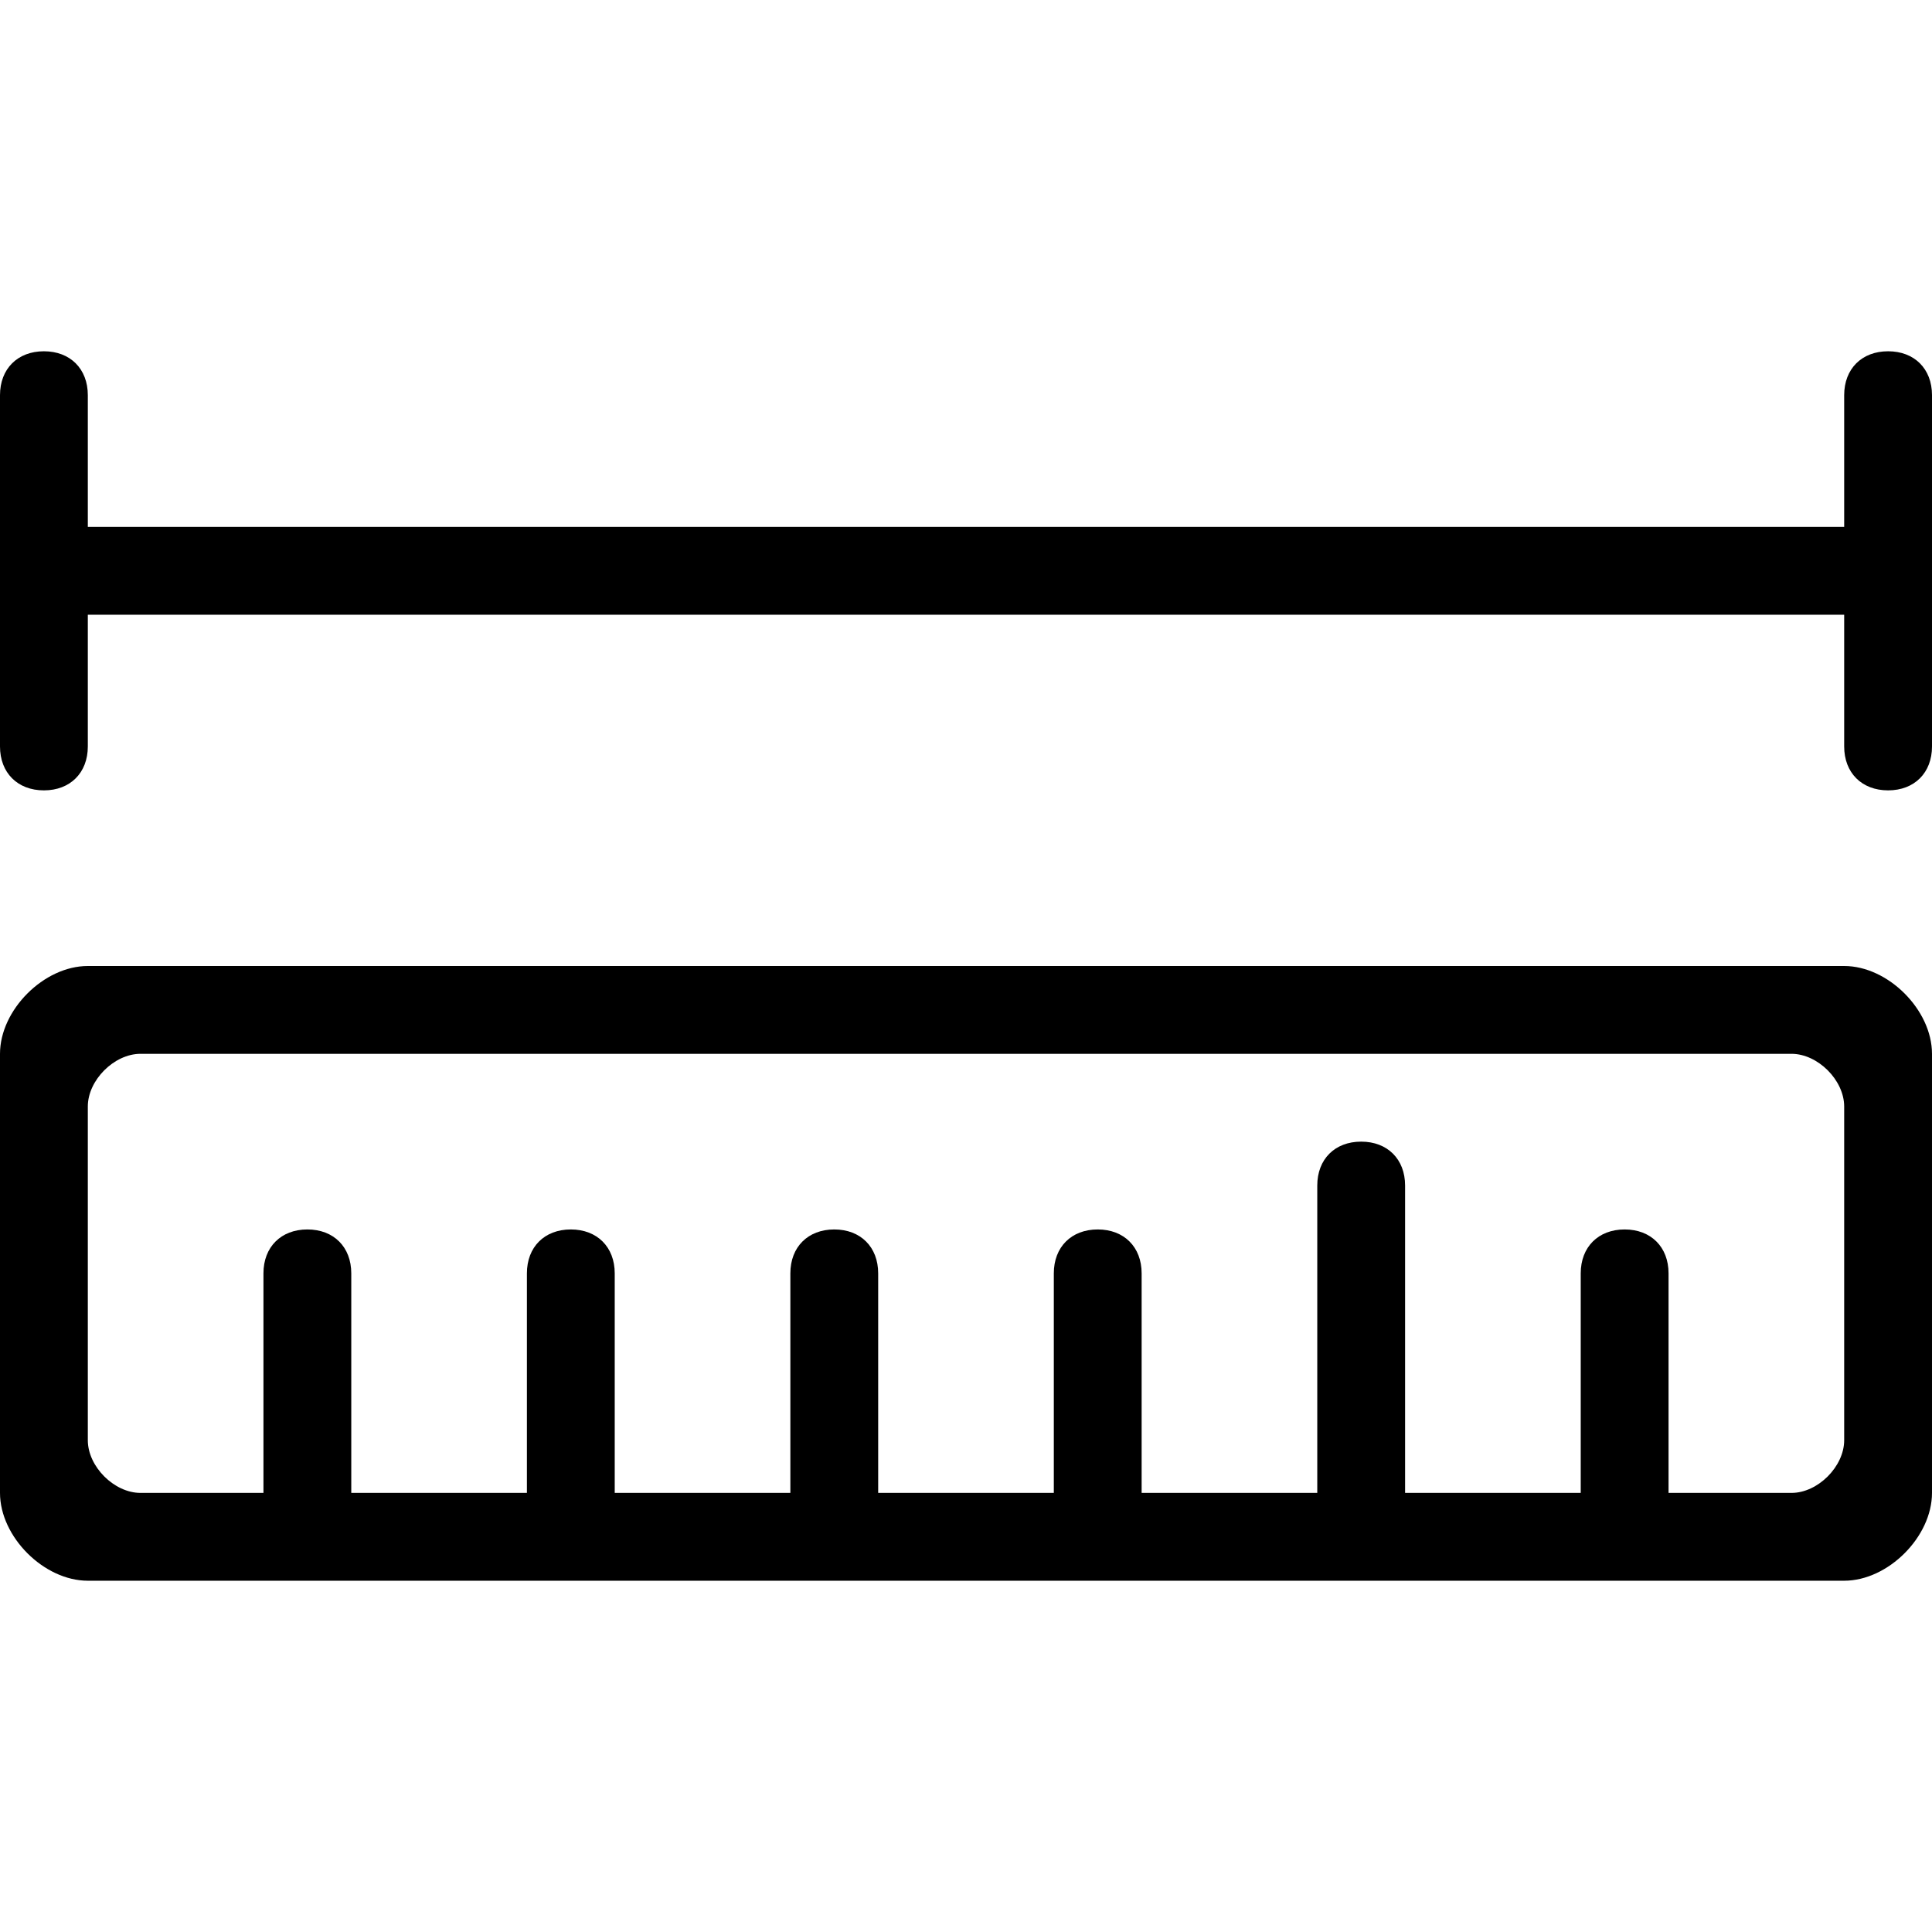
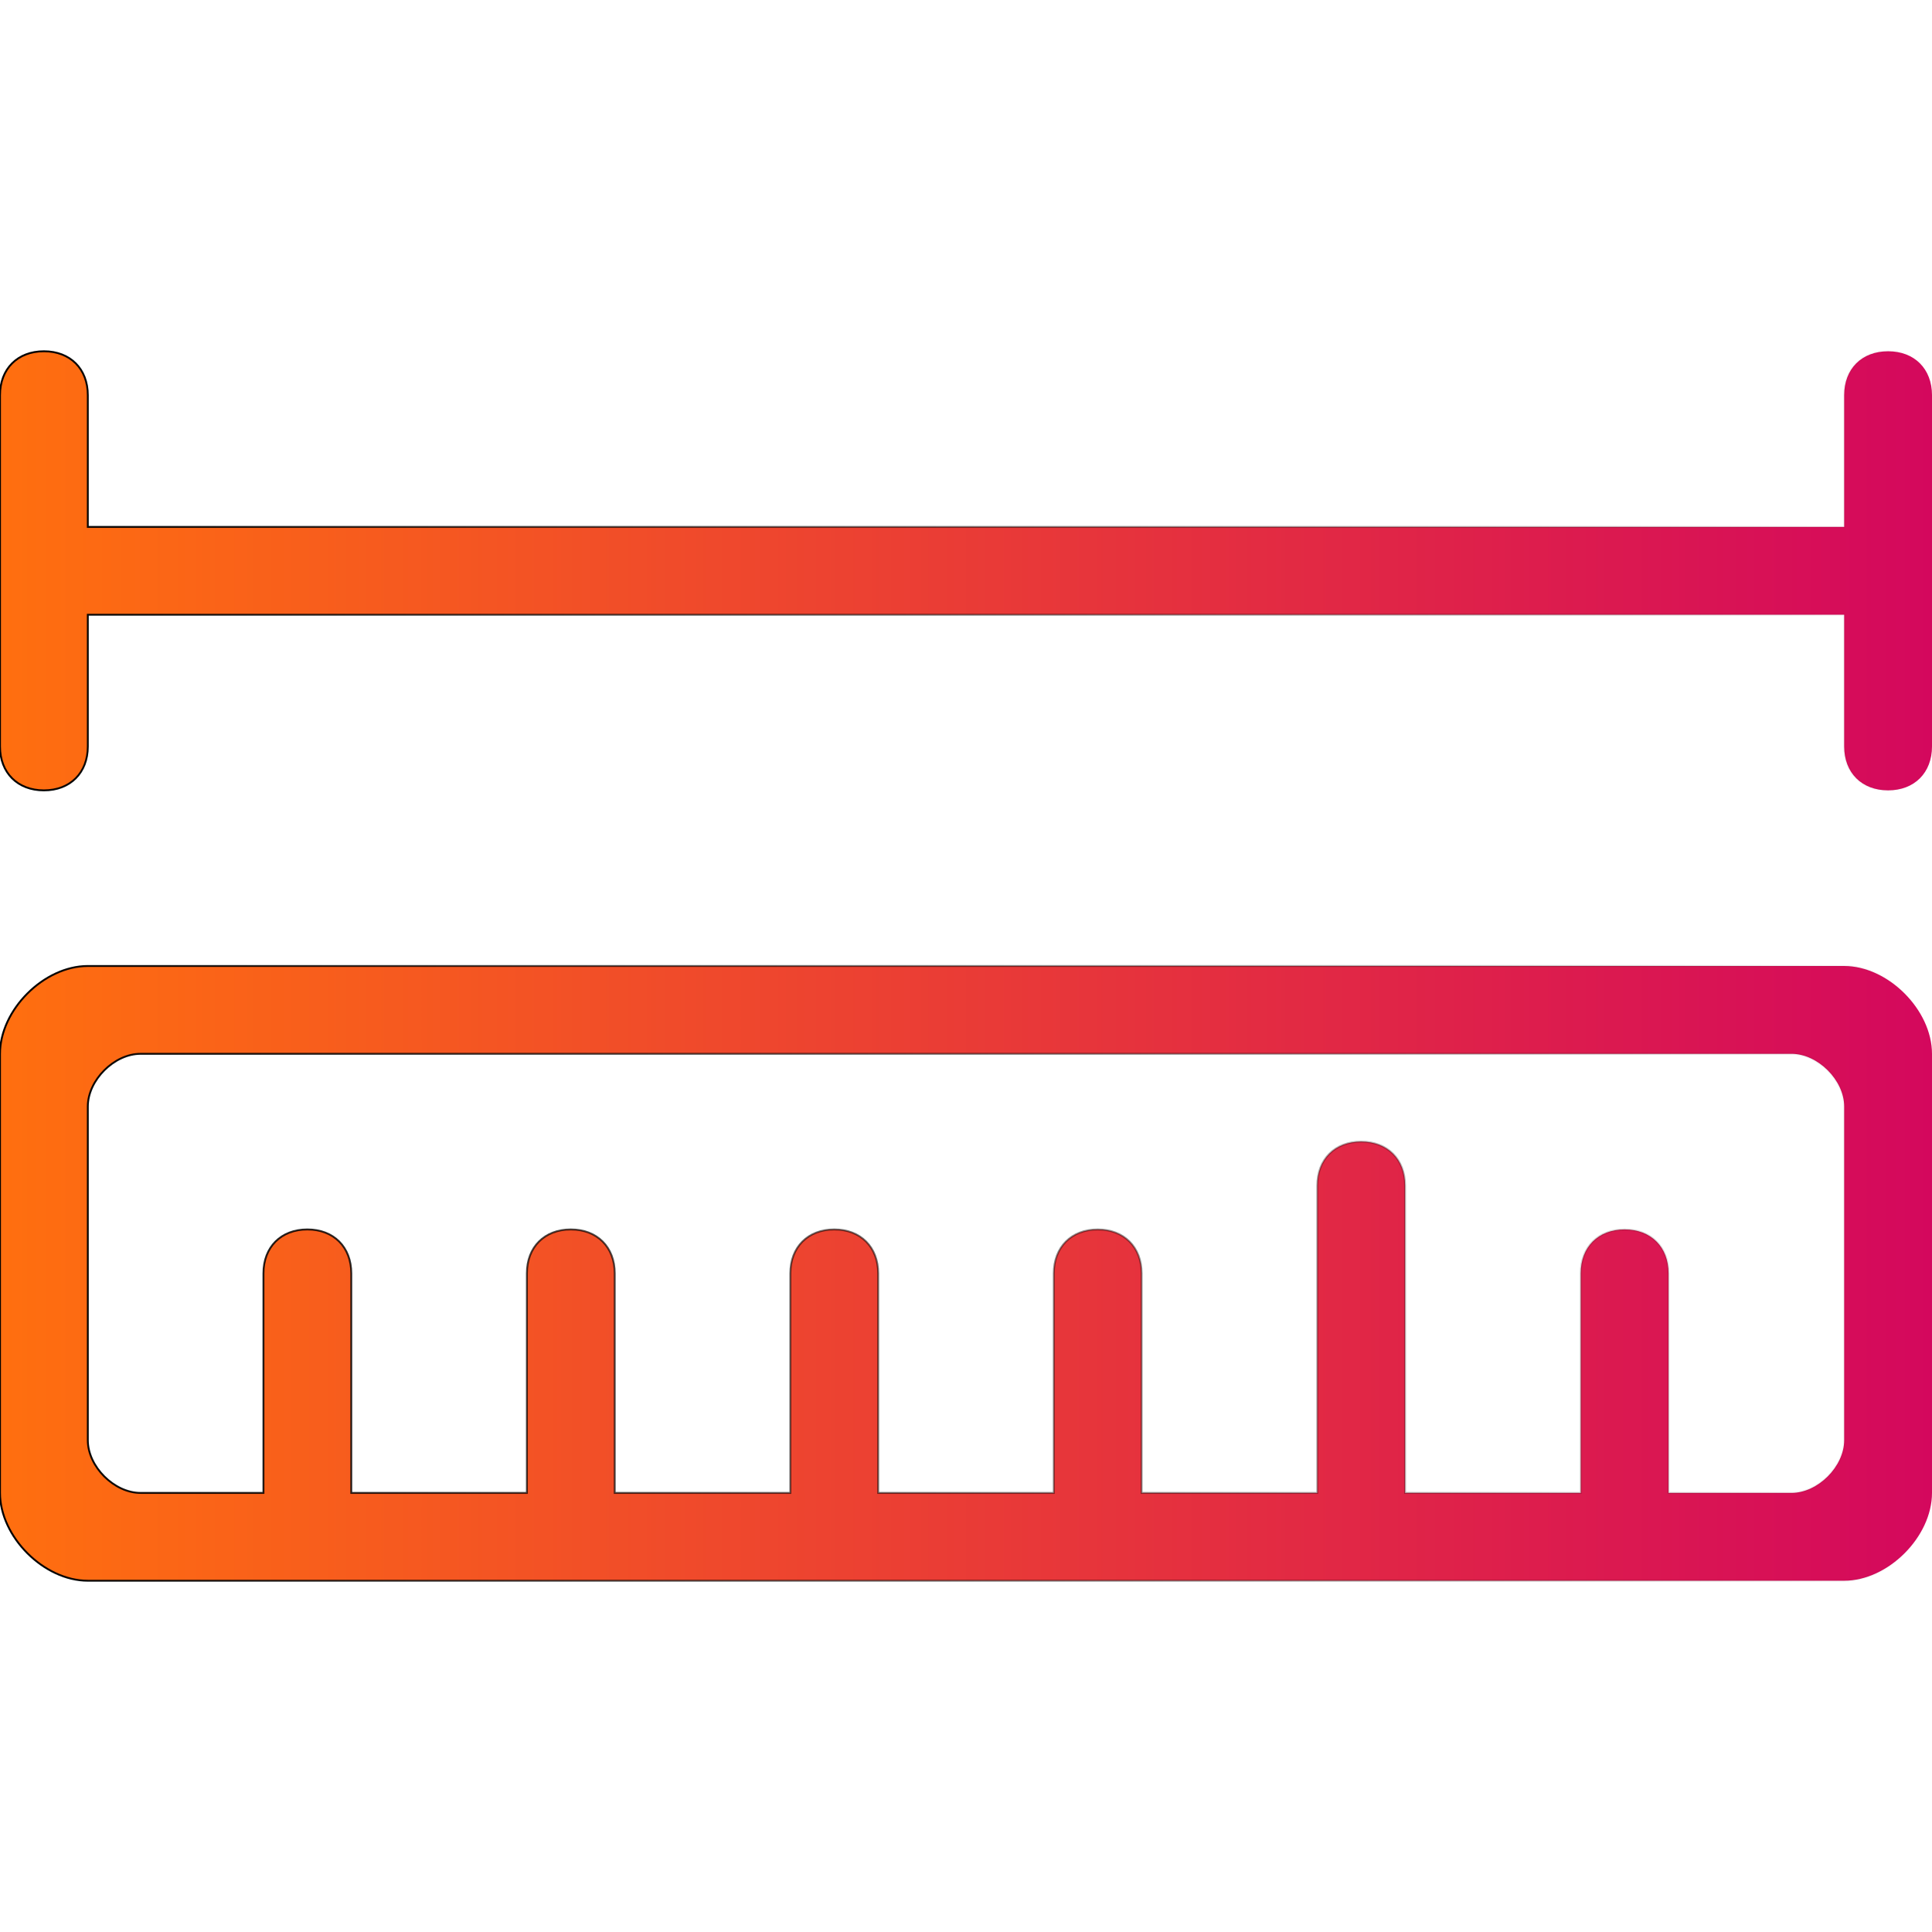
- <svg xmlns="http://www.w3.org/2000/svg" class="svg-icon" style="width: 1em; height: 1em;vertical-align: middle;fill: currentColor;overflow: hidden;" viewBox="0 0 1024 1024" version="1.1">
-   <path d="M977.455 512H46.545c-23.273 0-46.545 23.273-46.545 46.545v232.727c0 23.273 23.273 46.545 46.545 46.545h930.909c23.273 0 46.545-23.273 46.545-46.545v-232.727c0-23.273-23.273-46.545-46.545-46.545z m0 251.345c0 13.964-13.964 27.927-27.927 27.927H884.364v-116.364c0-13.964-9.309-23.273-23.273-23.273s-23.273 9.309-23.273 23.273V791.273h-93.091v-162.909c0-13.964-9.309-23.273-23.273-23.273s-23.273 9.309-23.273 23.273V791.273h-93.091v-116.364c0-13.964-9.309-23.273-23.273-23.273s-23.273 9.309-23.273 23.273V791.273h-93.091v-116.364c0-13.964-9.309-23.273-23.273-23.273s-23.273 9.309-23.273 23.273V791.273H325.818v-116.364c0-13.964-9.309-23.273-23.273-23.273s-23.273 9.309-23.273 23.273V791.273H186.182v-116.364c0-13.964-9.309-23.273-23.273-23.273s-23.273 9.309-23.273 23.273V791.273H74.473c-13.964 0-27.927-13.964-27.927-27.927v-176.873c0-13.964 13.964-27.927 27.927-27.927h875.055c13.964 0 27.927 13.964 27.927 27.927v176.873zM1000.727 186.182c-13.964 0-23.273 9.309-23.273 23.273V279.273H46.545V209.455C46.545 195.491 37.236 186.182 23.273 186.182s-23.273 9.309-23.273 23.273v186.182c0 13.964 9.309 23.273 23.273 23.273s23.273-9.309 23.273-23.273V325.818h930.909v69.818c0 13.964 9.309 23.273 23.273 23.273s23.273-9.309 23.273-23.273v-186.182c0-13.964-9.309-23.273-23.273-23.273z" fill="" />
+ <svg xmlns="http://www.w3.org/2000/svg" xmlns:xlink="http://www.w3.org/1999/xlink" class="svg-icon" style="width: 1em; height: 1em;vertical-align: middle;fill: currentColor;overflow: hidden;" viewBox="0 0 1024 1024" version="1.1" id="svg4">
+   <defs id="defs8">
+     <linearGradient id="linearGradient883">
+       <stop style="stop-color:#ff6f0f;stop-opacity:1;" offset="0" id="stop879" />
+       <stop style="stop-color:#d4085d;stop-opacity:1;" offset="1" id="stop881" />
+     </linearGradient>
+     <linearGradient id="linearGradient852">
+       <stop style="stop-color:#000000;stop-opacity:1;" offset="0" id="stop848" />
+       <stop style="stop-color:#000000;stop-opacity:0;" offset="1" id="stop850" />
+     </linearGradient>
+     <linearGradient xlink:href="#linearGradient852" id="linearGradient854" x1="0" y1="512" x2="1024" y2="512" gradientUnits="userSpaceOnUse" />
+     <linearGradient xlink:href="#linearGradient883" id="linearGradient885" x1="-0.5" y1="512" x2="1024.5" y2="512" gradientUnits="userSpaceOnUse" />
+   </defs>
+   <path d="M977.455 512H46.545c-23.273 0-46.545 23.273-46.545 46.545v232.727c0 23.273 23.273 46.545 46.545 46.545h930.909c23.273 0 46.545-23.273 46.545-46.545v-232.727c0-23.273-23.273-46.545-46.545-46.545z m0 251.345c0 13.964-13.964 27.927-27.927 27.927H884.364v-116.364c0-13.964-9.309-23.273-23.273-23.273s-23.273 9.309-23.273 23.273V791.273h-93.091v-162.909c0-13.964-9.309-23.273-23.273-23.273s-23.273 9.309-23.273 23.273V791.273h-93.091v-116.364c0-13.964-9.309-23.273-23.273-23.273s-23.273 9.309-23.273 23.273V791.273h-93.091v-116.364c0-13.964-9.309-23.273-23.273-23.273s-23.273 9.309-23.273 23.273V791.273H325.818v-116.364c0-13.964-9.309-23.273-23.273-23.273s-23.273 9.309-23.273 23.273V791.273H186.182v-116.364c0-13.964-9.309-23.273-23.273-23.273s-23.273 9.309-23.273 23.273V791.273H74.473c-13.964 0-27.927-13.964-27.927-27.927v-176.873c0-13.964 13.964-27.927 27.927-27.927h875.055c13.964 0 27.927 13.964 27.927 27.927v176.873zM1000.727 186.182c-13.964 0-23.273 9.309-23.273 23.273V279.273H46.545V209.455C46.545 195.491 37.236 186.182 23.273 186.182s-23.273 9.309-23.273 23.273v186.182c0 13.964 9.309 23.273 23.273 23.273s23.273-9.309 23.273-23.273V325.818h930.909v69.818c0 13.964 9.309 23.273 23.273 23.273s23.273-9.309 23.273-23.273v-186.182c0-13.964-9.309-23.273-23.273-23.273z" fill="" id="path2" style="stroke:url(#linearGradient854);fill-opacity:1;fill:url(#linearGradient885)" />
</svg>
